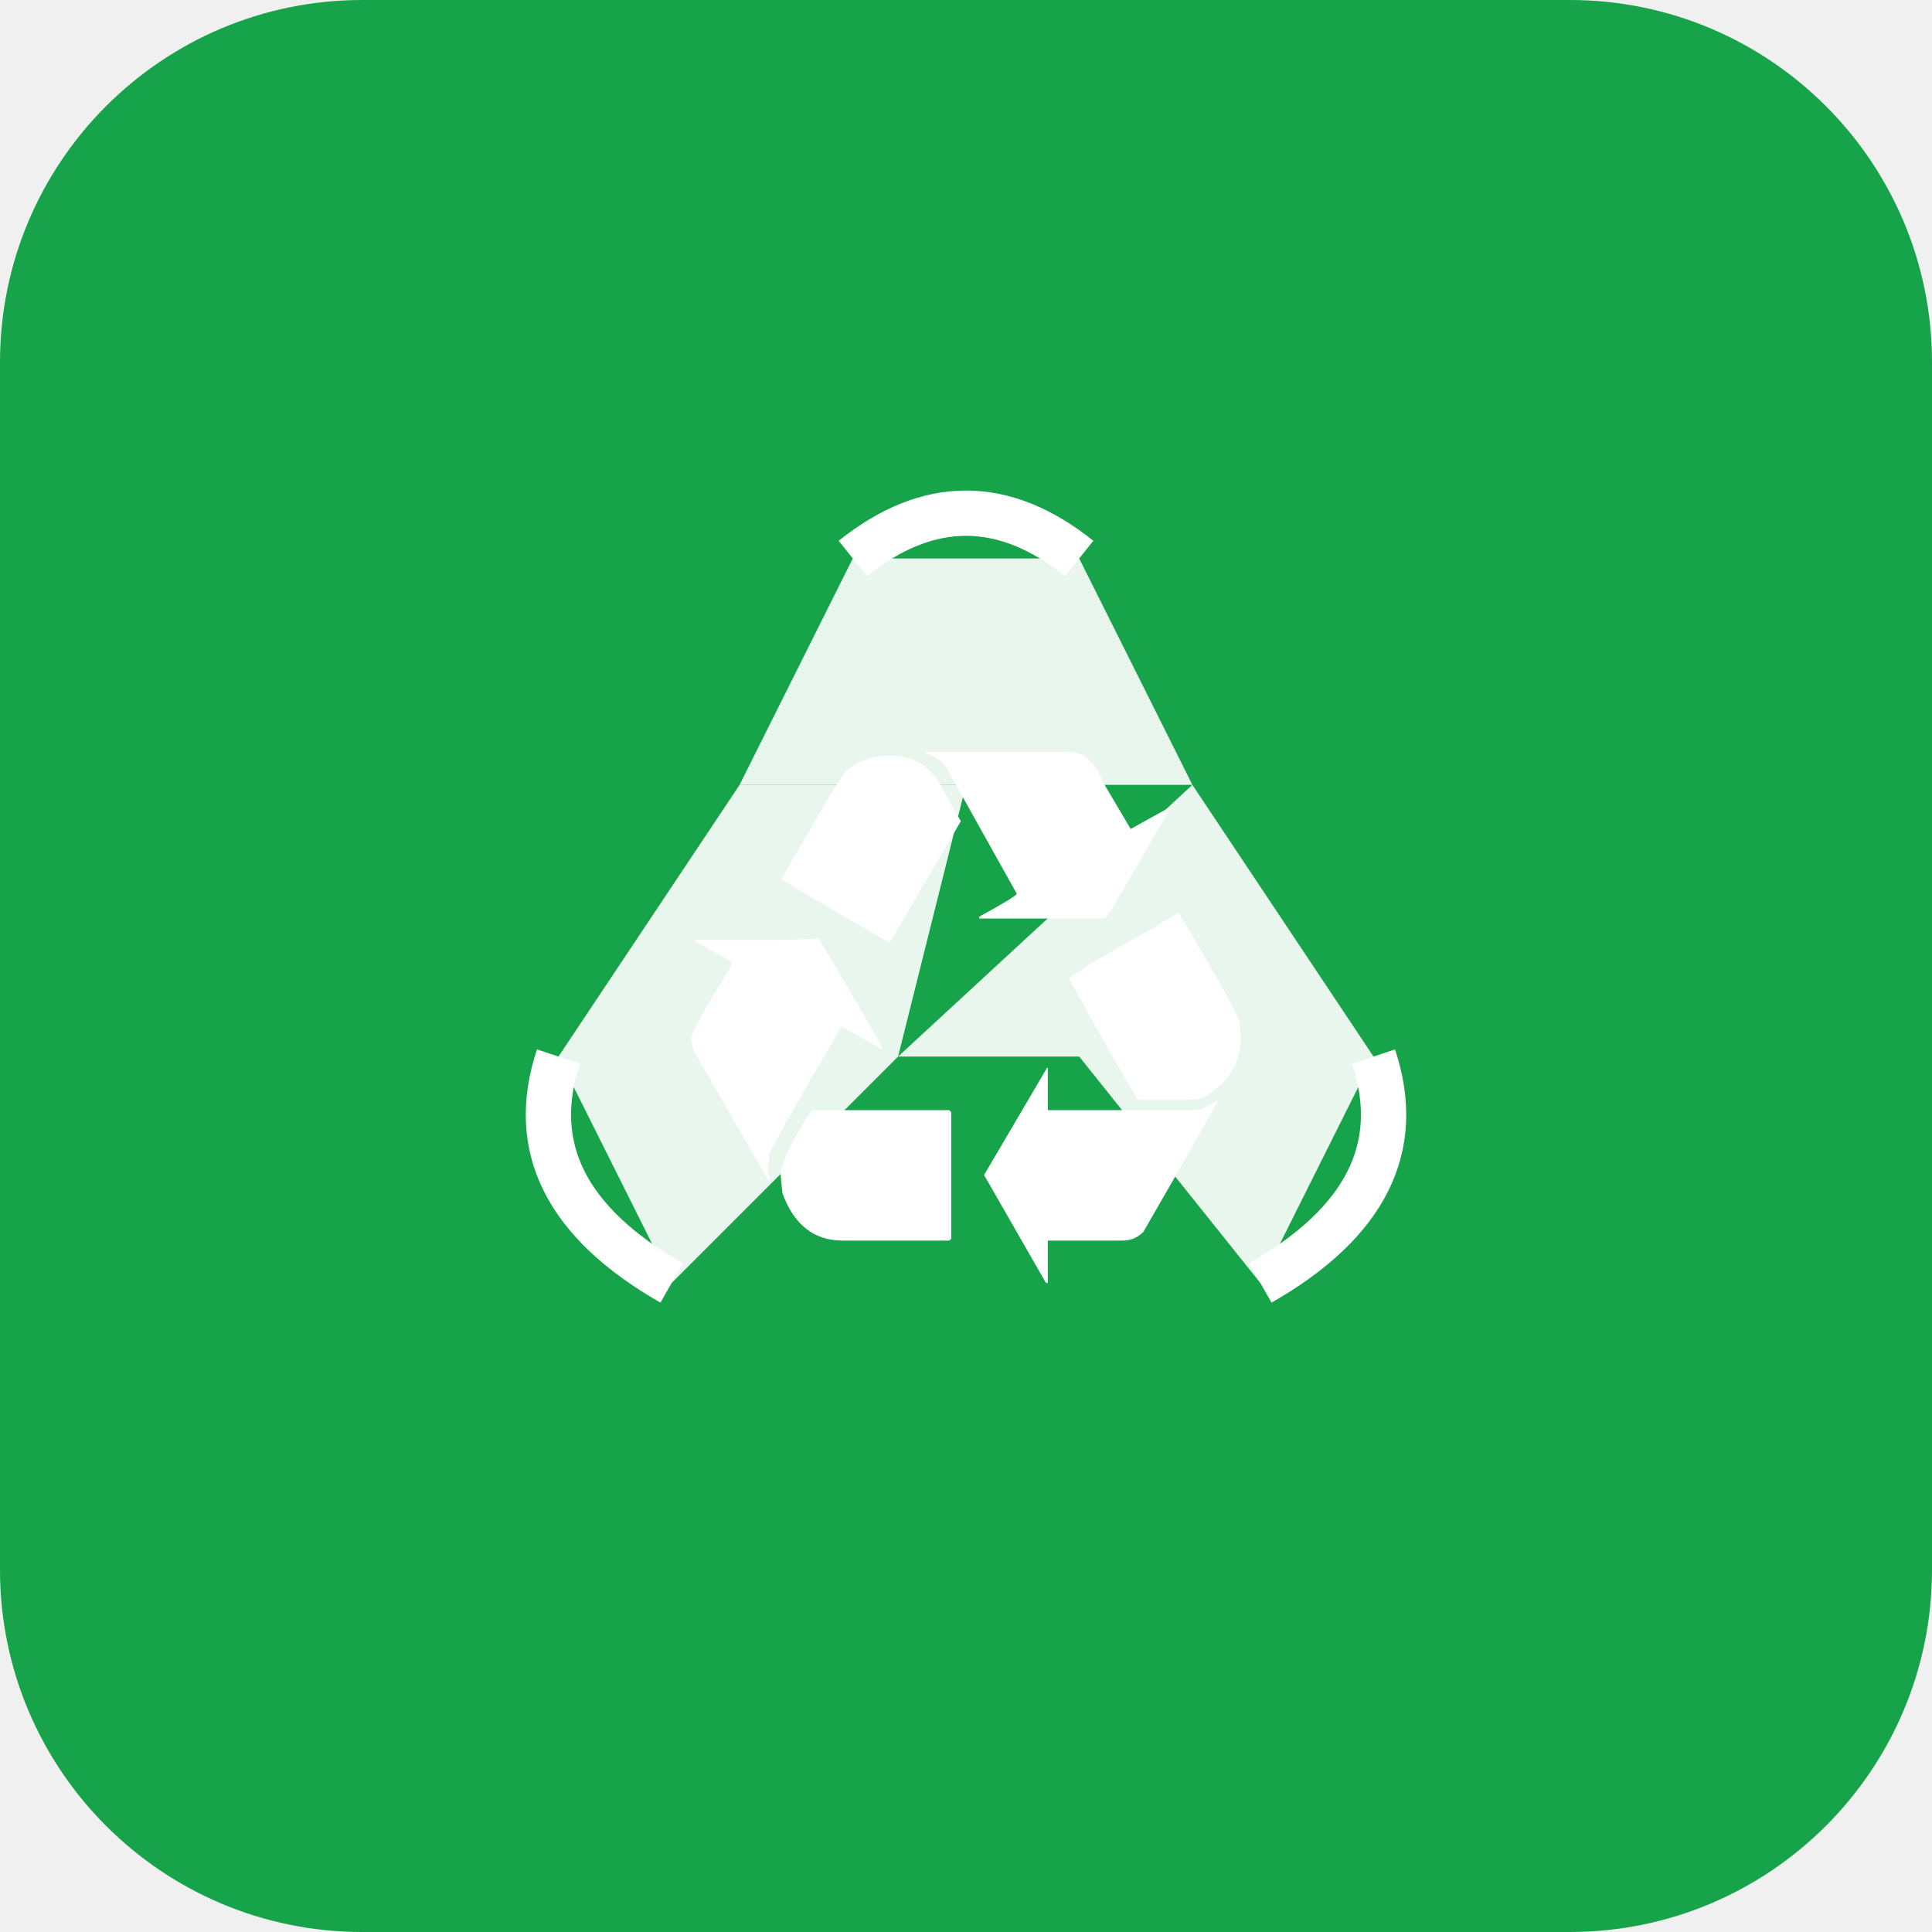
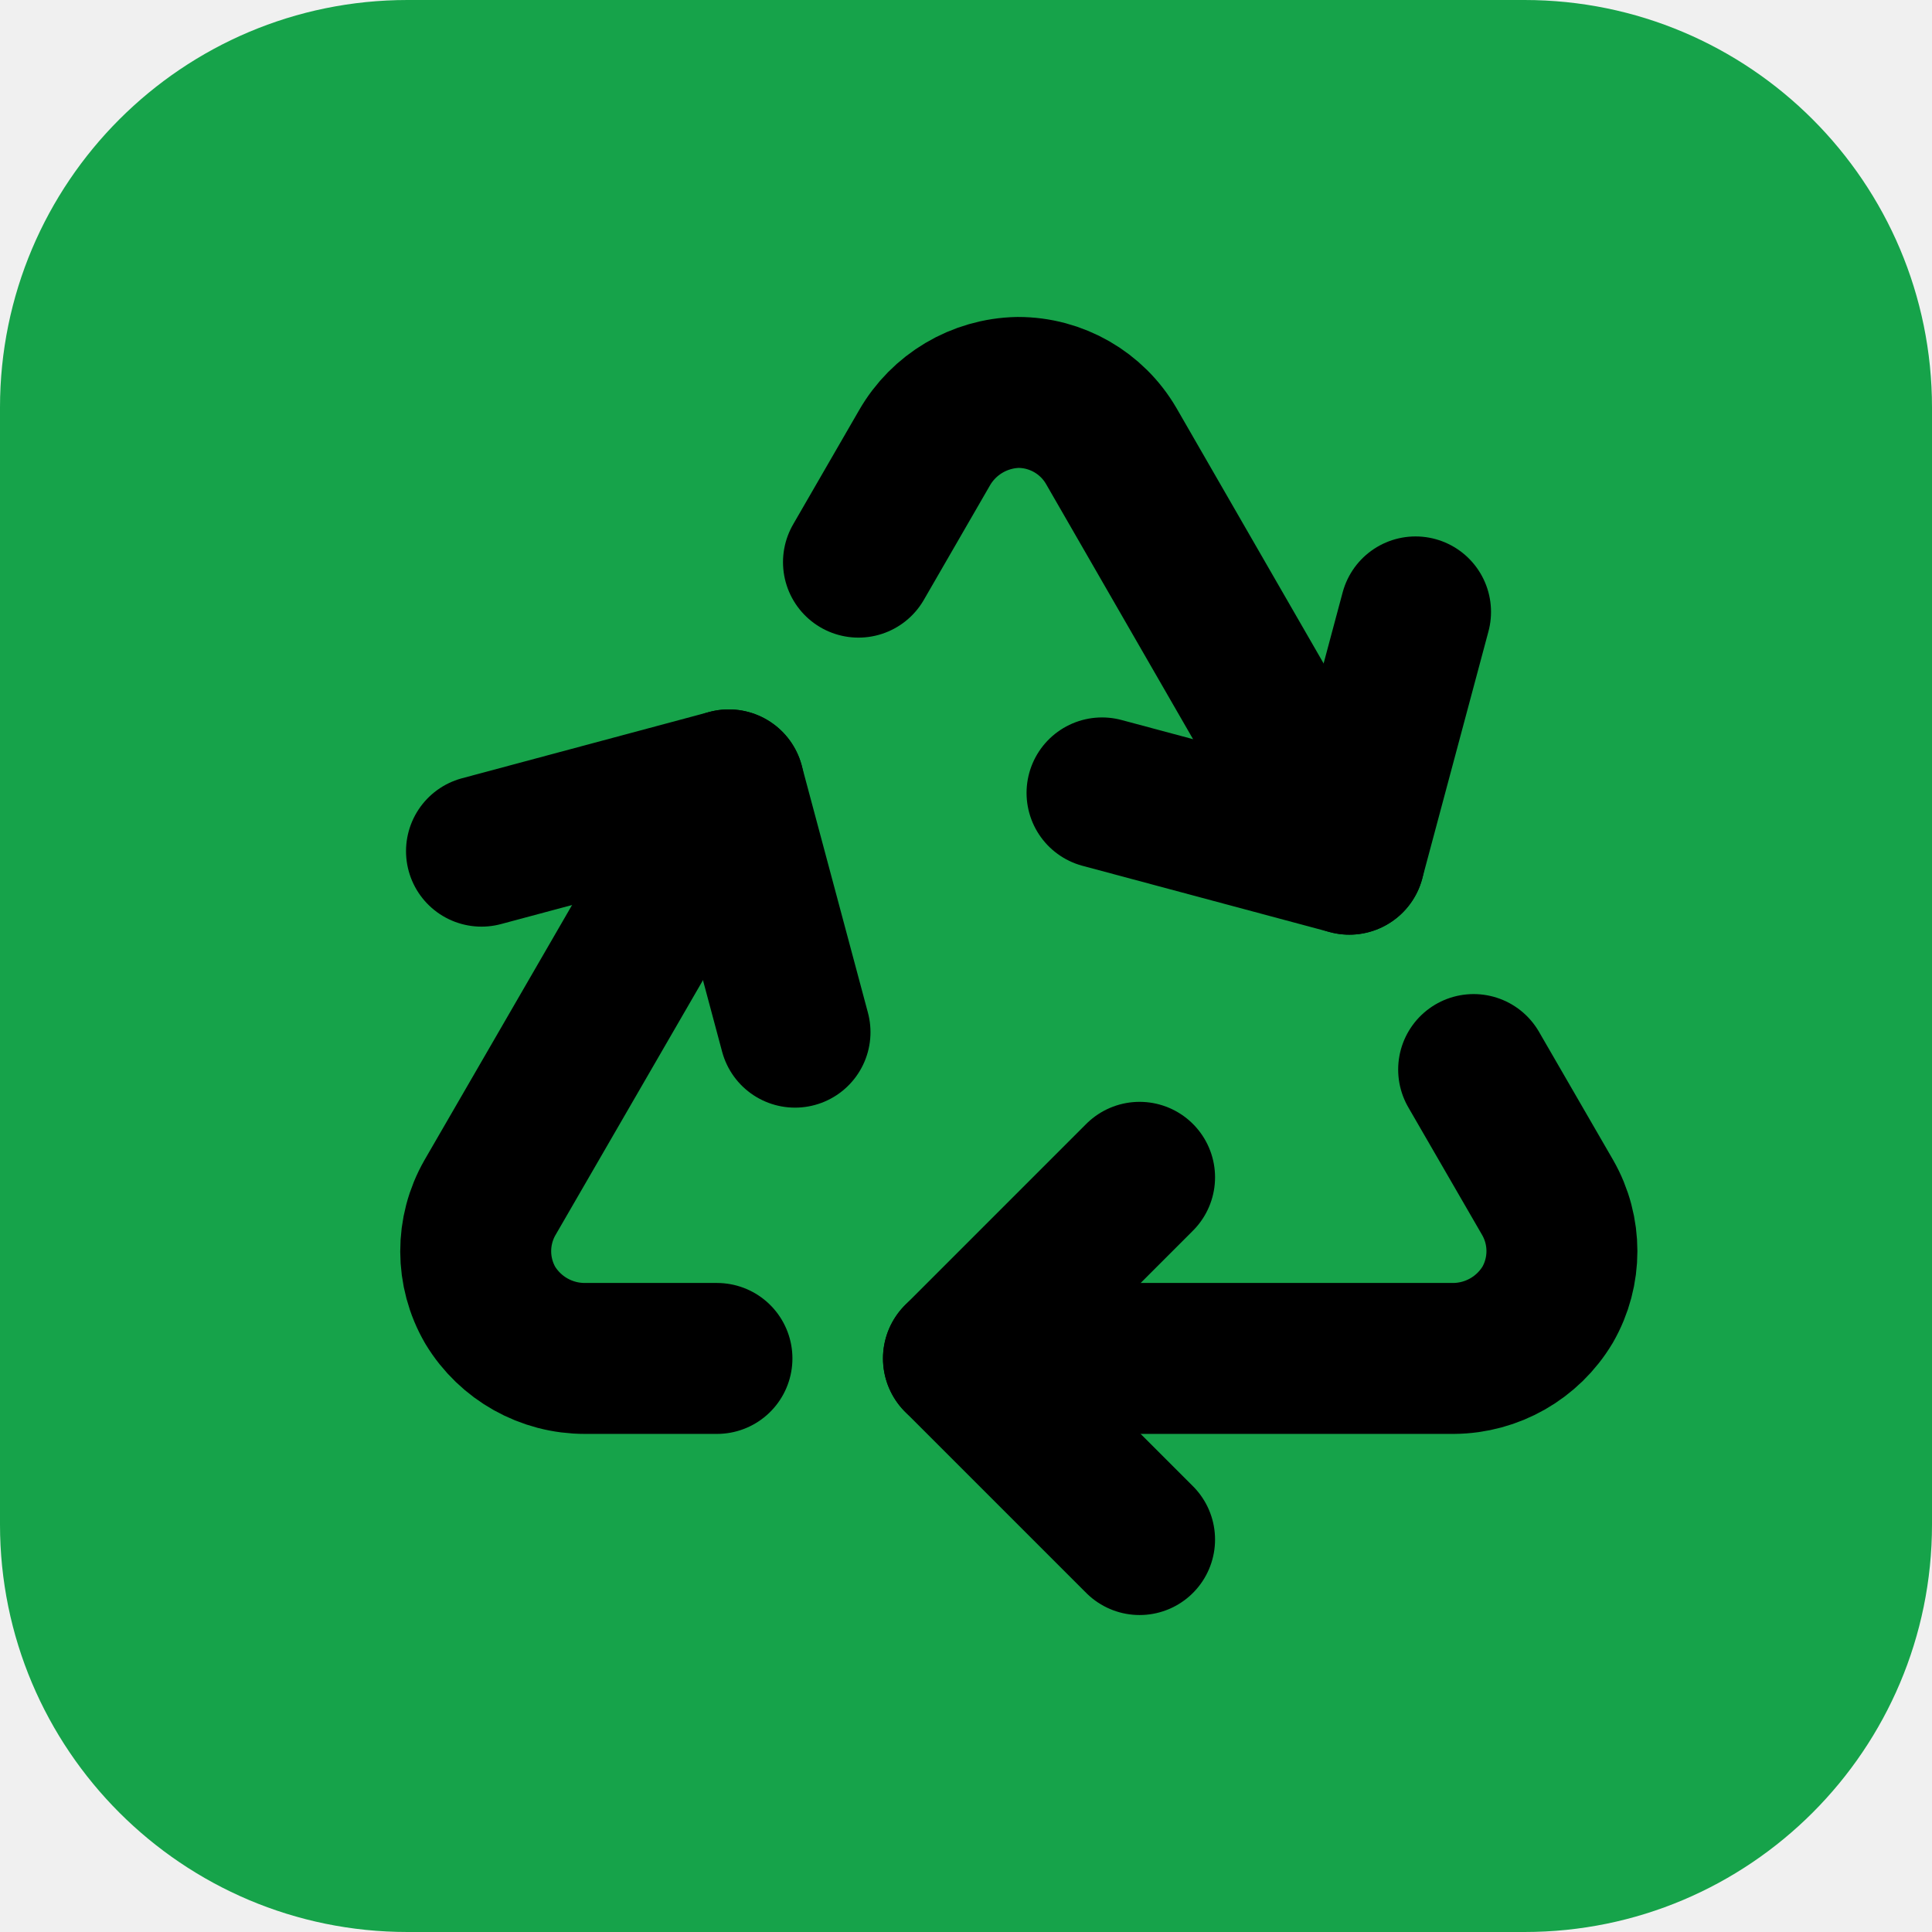
- <svg xmlns="http://www.w3.org/2000/svg" viewBox="0 0 512 512" fill="none">
-   <rect width="512" height="512" rx="96" fill="#16a34a" />
-   <g transform="translate(256,256) scale(0.6)">
-     <path d="M-50,-180 L50,-180 L100,-80 L0,-80 L-100,-80 Z" fill="white" opacity="0.9" />
-     <path d="M100,-80 L180,40 L130,140 L50,40 L-30,40 Z" fill="white" opacity="0.9" />
-     <path d="M-30,40 L-130,140 L-180,40 L-100,-80 L0,-80 Z" fill="white" opacity="0.9" />
-     <path d="M-50,-180 Q0,-220 50,-180" stroke="white" stroke-width="20" fill="none" />
-     <path d="M180,40 Q200,100 130,140" stroke="white" stroke-width="20" fill="none" />
-     <path d="M-130,140 Q-200,100 -180,40" stroke="white" stroke-width="20" fill="none" />
+ <svg xmlns="http://www.w3.org/2000/svg" viewBox="0 0 512 512">
+   <rect width="512" height="512" rx="108" fill="#16a34a" />
+   <g transform="translate(78 56) scale(16)" fill="none" stroke="#000000" stroke-width="2.5" stroke-linecap="round" stroke-linejoin="round">
+     <path d="M7 19H4.815a1.83 1.83 0 0 1-1.57-.881 1.785 1.785 0 0 1-.004-1.784L7.196 9.5" />
+     <path d="M11 19h8.203a1.83 1.83 0 0 0 1.556-.89 1.784 1.784 0 0 0 0-1.775l-1.226-2.12" />
+     <path d="m14 16-3 3 3 3" />
+     <path d="M8.293 13.596 7.196 9.5 3.1 10.598" />
+     <path d="m9.344 5.811 1.093-1.892A1.83 1.83 0 0 1 11.985 3a1.784 1.784 0 0 1 1.546.888l3.943 6.843" />
+     <path d="m13.378 9.633 4.096 1.098 1.097-4.096" />
  </g>
-   <text x="256" y="340" text-anchor="middle" font-family="Arial,sans-serif" font-size="200" font-weight="bold" fill="white">♻</text>
</svg>
